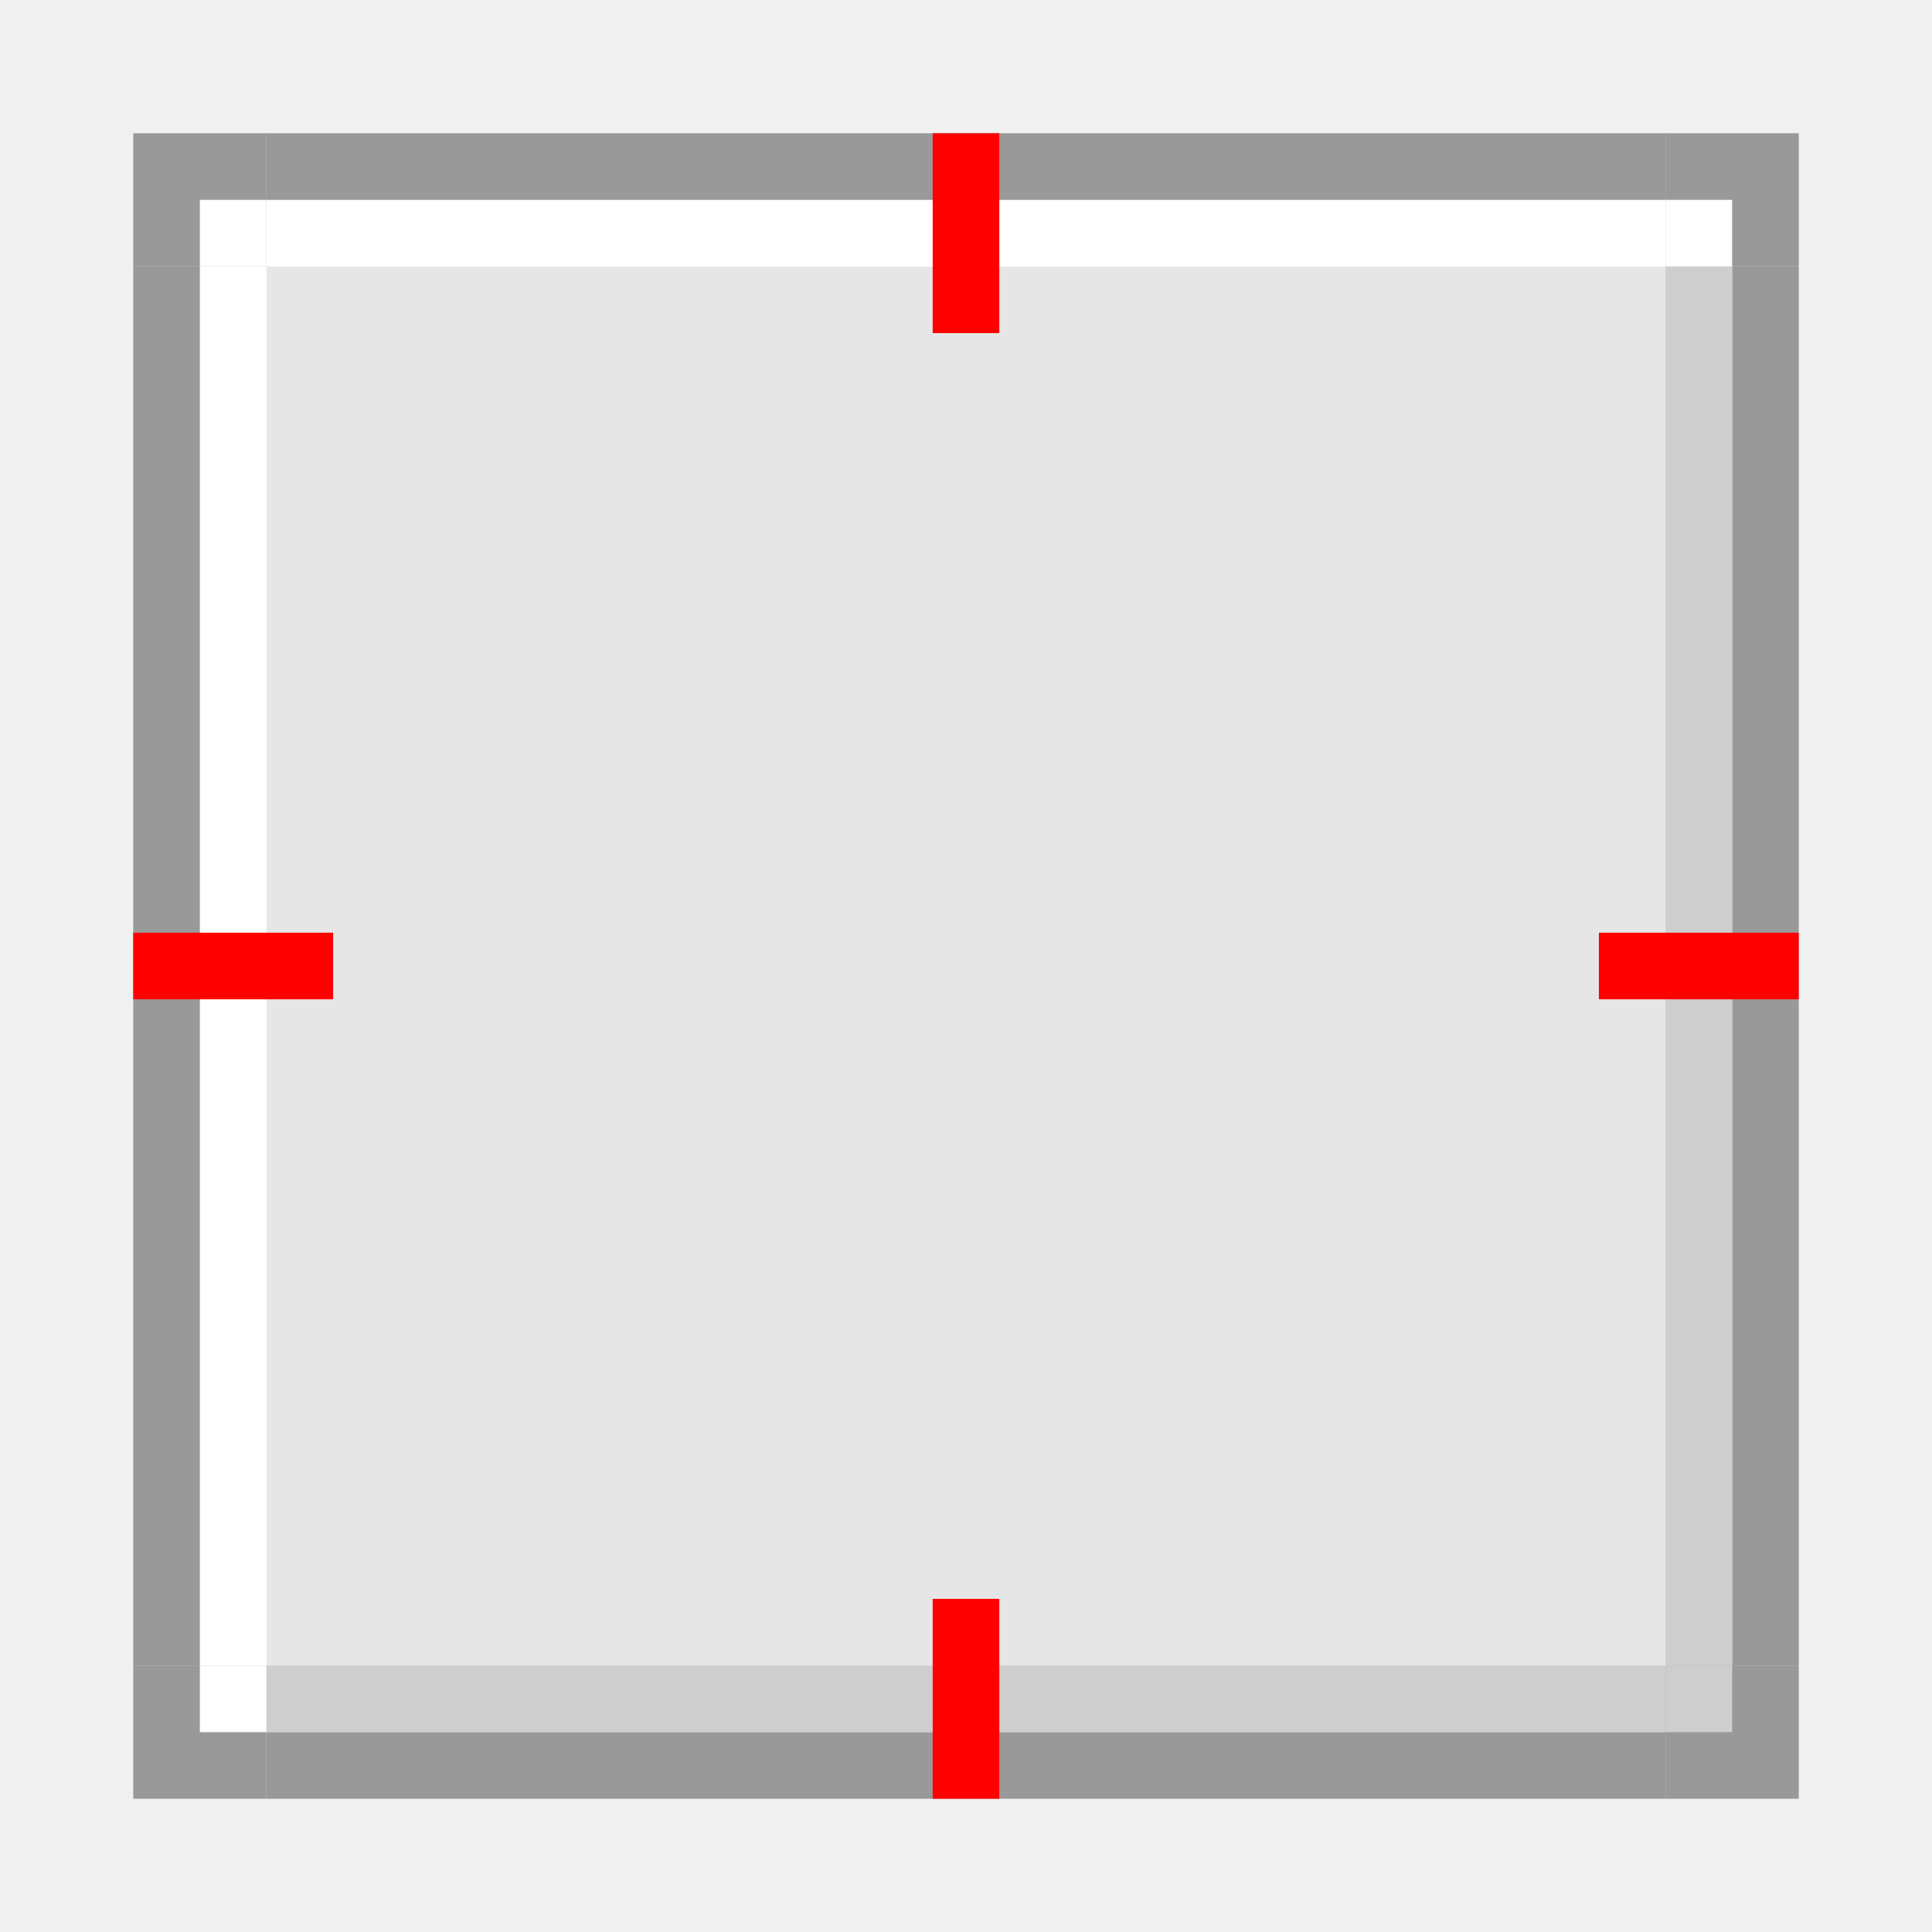
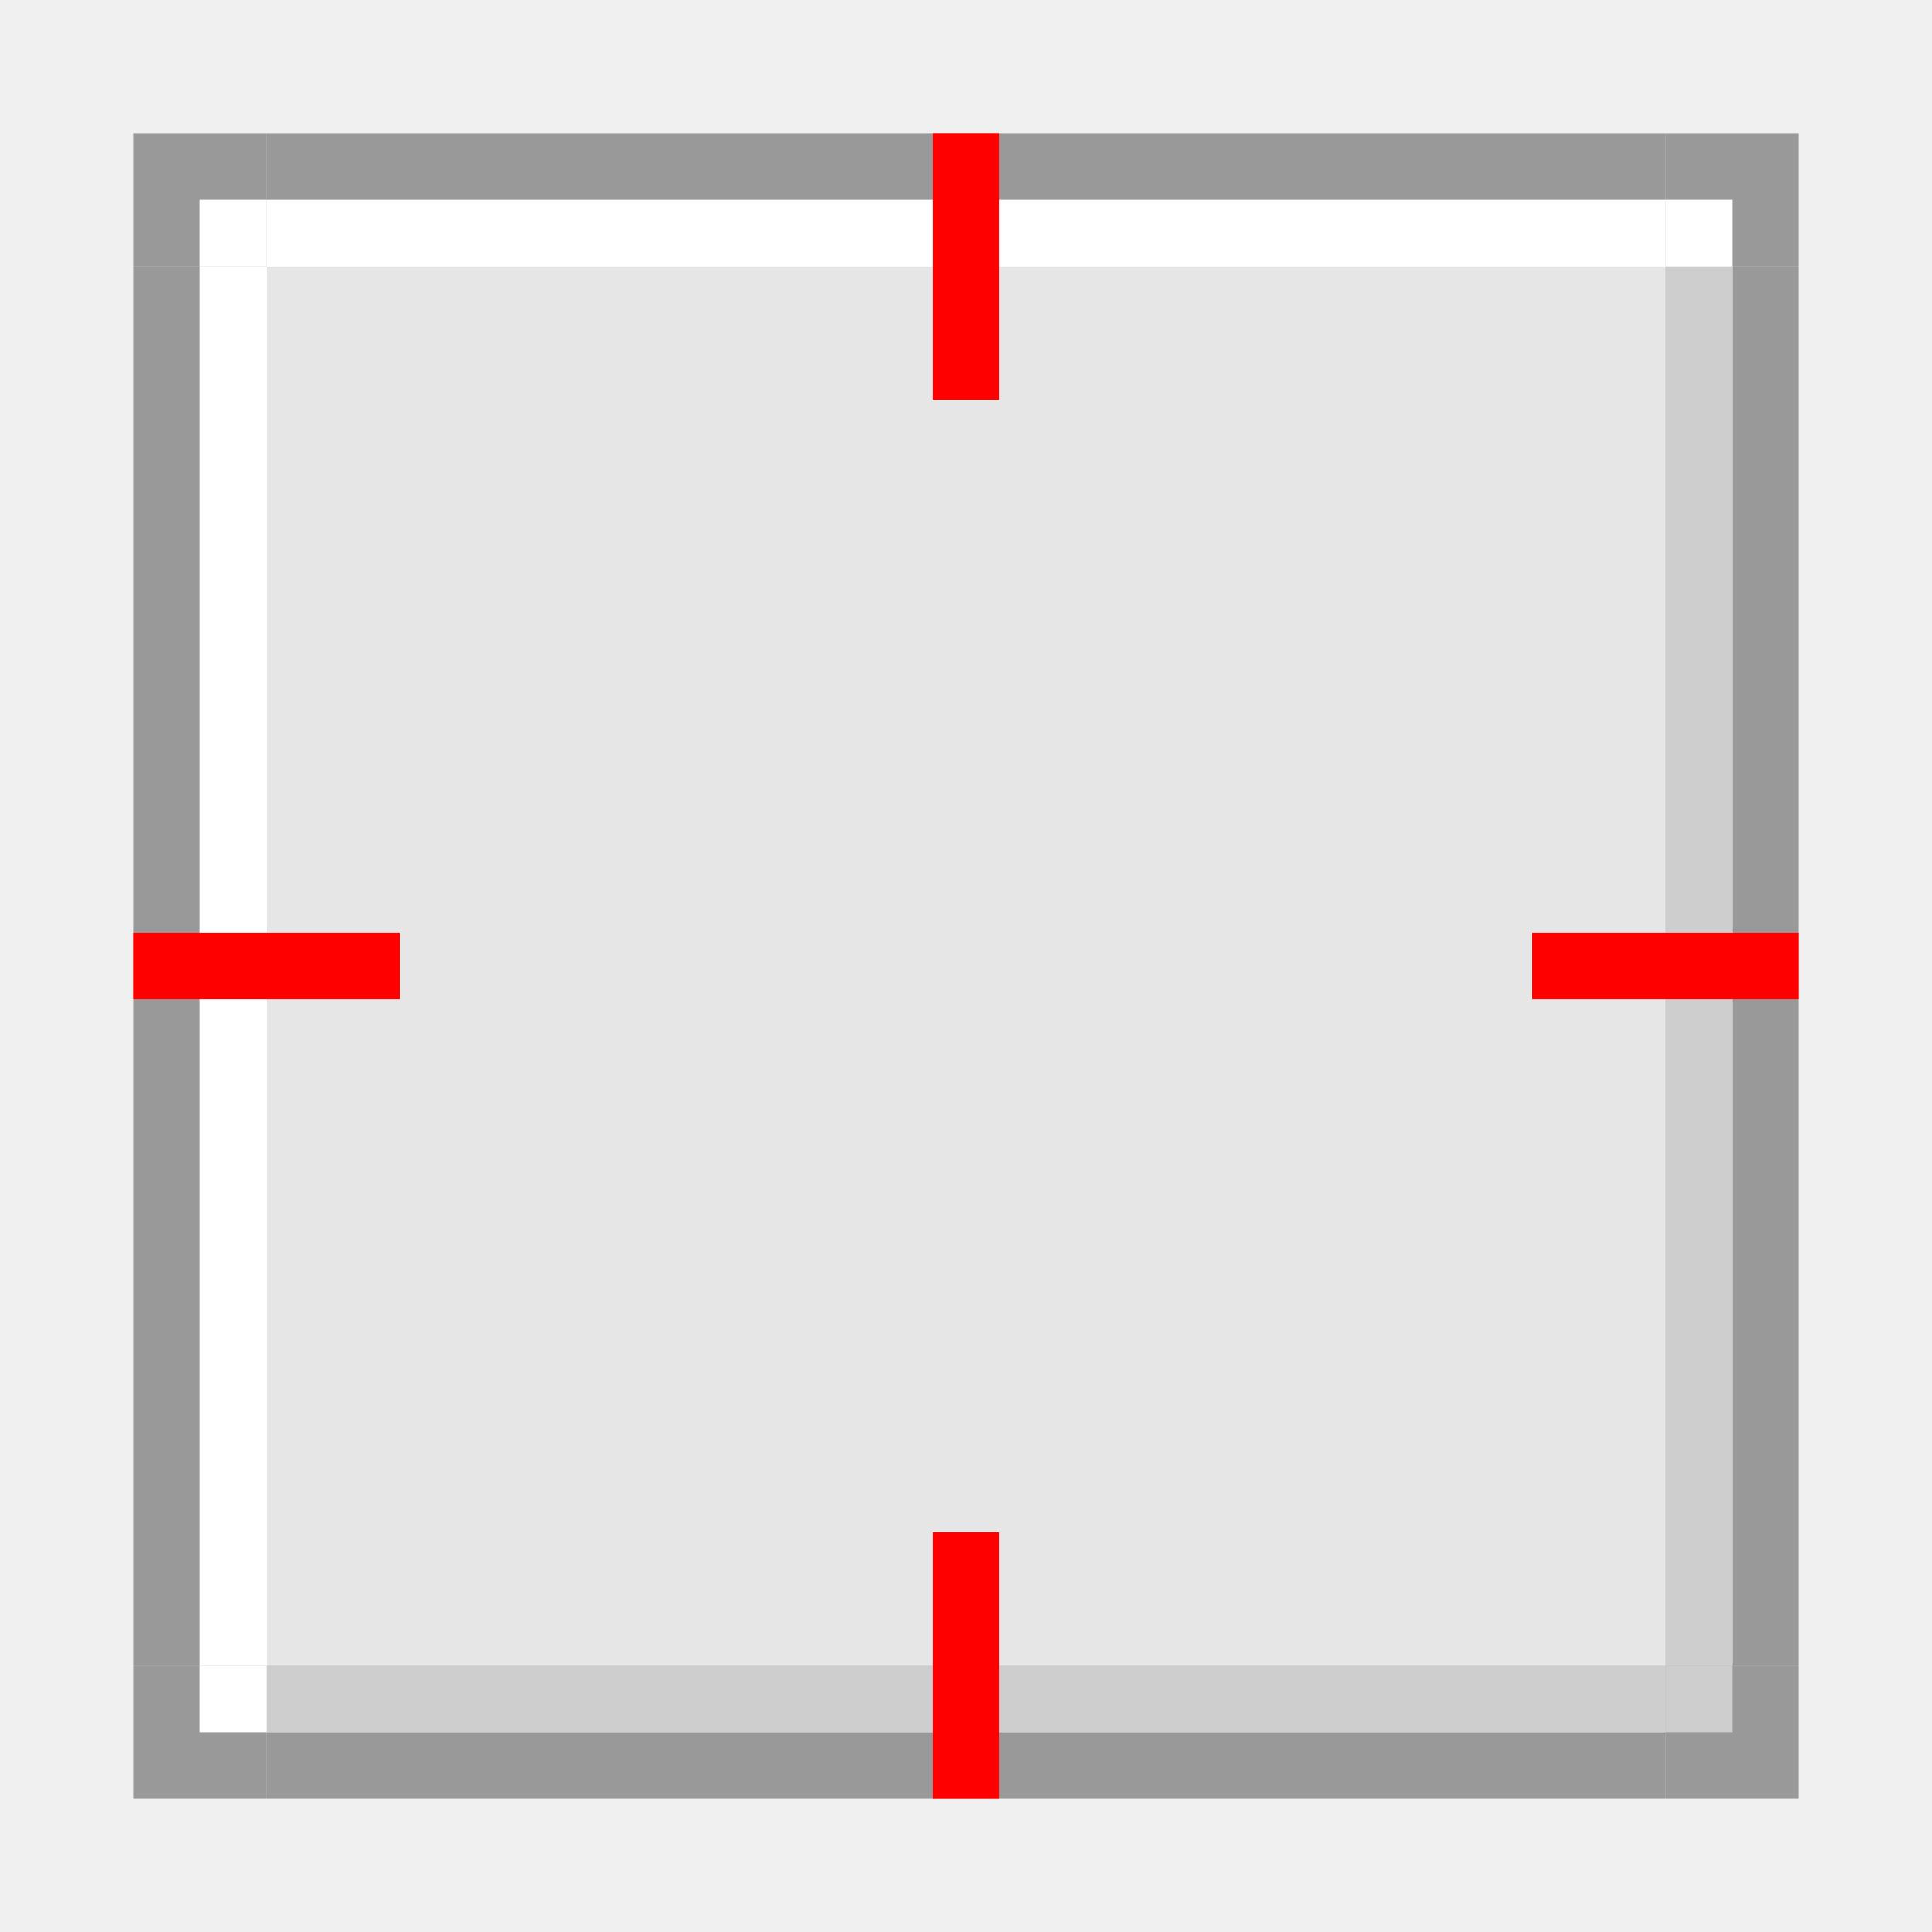
<svg xmlns="http://www.w3.org/2000/svg" width="29" height="29" viewBox="0 0 29 29" version="1.1" id="svg1">
  <defs id="defs1">
    <style id="current-color-scheme" type="text/css">
	  .ColorScheme-Background { color:#e6e6e6; }
	</style>
    <filter id="shade2" x="0" y="0" width="1" height="1" color-interpolation-filters="sRGB">
      <feColorMatrix type="matrix" values="0.896 0     0     0   0         0     0.896 0     0   0         0     0     0.896 0   0         0     0     0     1   0" id="feColorMatrix1" />
    </filter>
    <filter id="shade5" x="0" y="0" width="1" height="1" color-interpolation-filters="sRGB">
      <feColorMatrix type="matrix" values="0.665 0     0     0   0         0     0.665 0     0   0         0     0     0.665 0   0         0     0     0     1   0" id="feColorMatrix2" />
    </filter>
  </defs>
  <g id="layer1" class="ColorScheme-Background">
    <rect fill="currentColor" id="center" width="21" height="21" x="4" y="4" />
    <g id="top">
      <rect fill="#ffffff" id="rect1" width="21" height="1" x="4" y="3" />
      <rect fill="currentColor" filter="url(#shade5)" id="rect3" width="21" height="1" x="4" y="2" />
    </g>
    <g id="left">
      <rect fill="#ffffff" id="rect2" width="1" height="21" x="3" y="4" />
      <rect fill="currentColor" filter="url(#shade5)" id="rect4" width="1" height="21" x="2" y="4" />
    </g>
    <g id="bottom">
      <rect fill="currentColor" filter="url(#shade5)" id="rect5" width="21" height="1" x="4" y="26" />
      <rect fill="currentColor" filter="url(#shade2)" id="rect7" width="21" height="1" x="4" y="25" />
    </g>
    <g id="right">
      <rect fill="currentColor" filter="url(#shade5)" id="rect6" width="1" height="21" x="26" y="4" />
      <rect fill="currentColor" filter="url(#shade2)" id="rect8" width="1" height="21" x="25" y="4" />
    </g>
    <g id="topleft">
      <rect fill="currentColor" filter="url(#shade5)" id="rect9" width="2" height="2" x="2" y="2" />
      <rect fill="#ffffff" id="rect17" width="1" height="1" x="3" y="3" />
    </g>
    <g id="bottomleft">
      <rect fill="currentColor" filter="url(#shade5)" id="rect11" width="2" height="2" x="2" y="25" />
      <rect fill="#ffffff" id="rect18" width="1" height="1" x="3" y="25" />
    </g>
    <g id="topright">
      <rect fill="currentColor" filter="url(#shade5)" id="rect15" width="2" height="2" x="25" y="2" />
      <rect fill="#ffffff" id="rect19" width="1" height="1" x="25" y="3" />
    </g>
    <g id="bottomright">
      <rect fill="currentColor" filter="url(#shade5)" id="rect13" width="2" height="2" x="25" y="25" />
      <rect fill="currentColor" filter="url(#shade2)" id="rect20" width="1" height="1" x="25" y="25" />
    </g>
-     <rect fill="#ff0000" id="hint-top-margin" width="1" height="3" x="14" y="2" />
-     <rect fill="#ff0000" id="hint-left-margin" width="3" height="1" x="2" y="14" />
-     <rect fill="#ff0000" id="hint-bottom-margin" width="1" height="3" x="14" y="24" />
-     <rect fill="#ff0000" id="hint-right-margin" width="3" height="1" x="24" y="14" />
+     <rect fill="#ff0000" id="hint-top-margin" width="1" height="4" x="14" y="2" />
+     <rect fill="#ff0000" id="hint-left-margin" width="4" height="1" x="2" y="14" />
+     <rect fill="#ff0000" id="hint-bottom-margin" width="1" height="4" x="14" y="23" />
+     <rect fill="#ff0000" id="hint-right-margin" width="4" height="1" x="23" y="14" />
  </g>
</svg>
